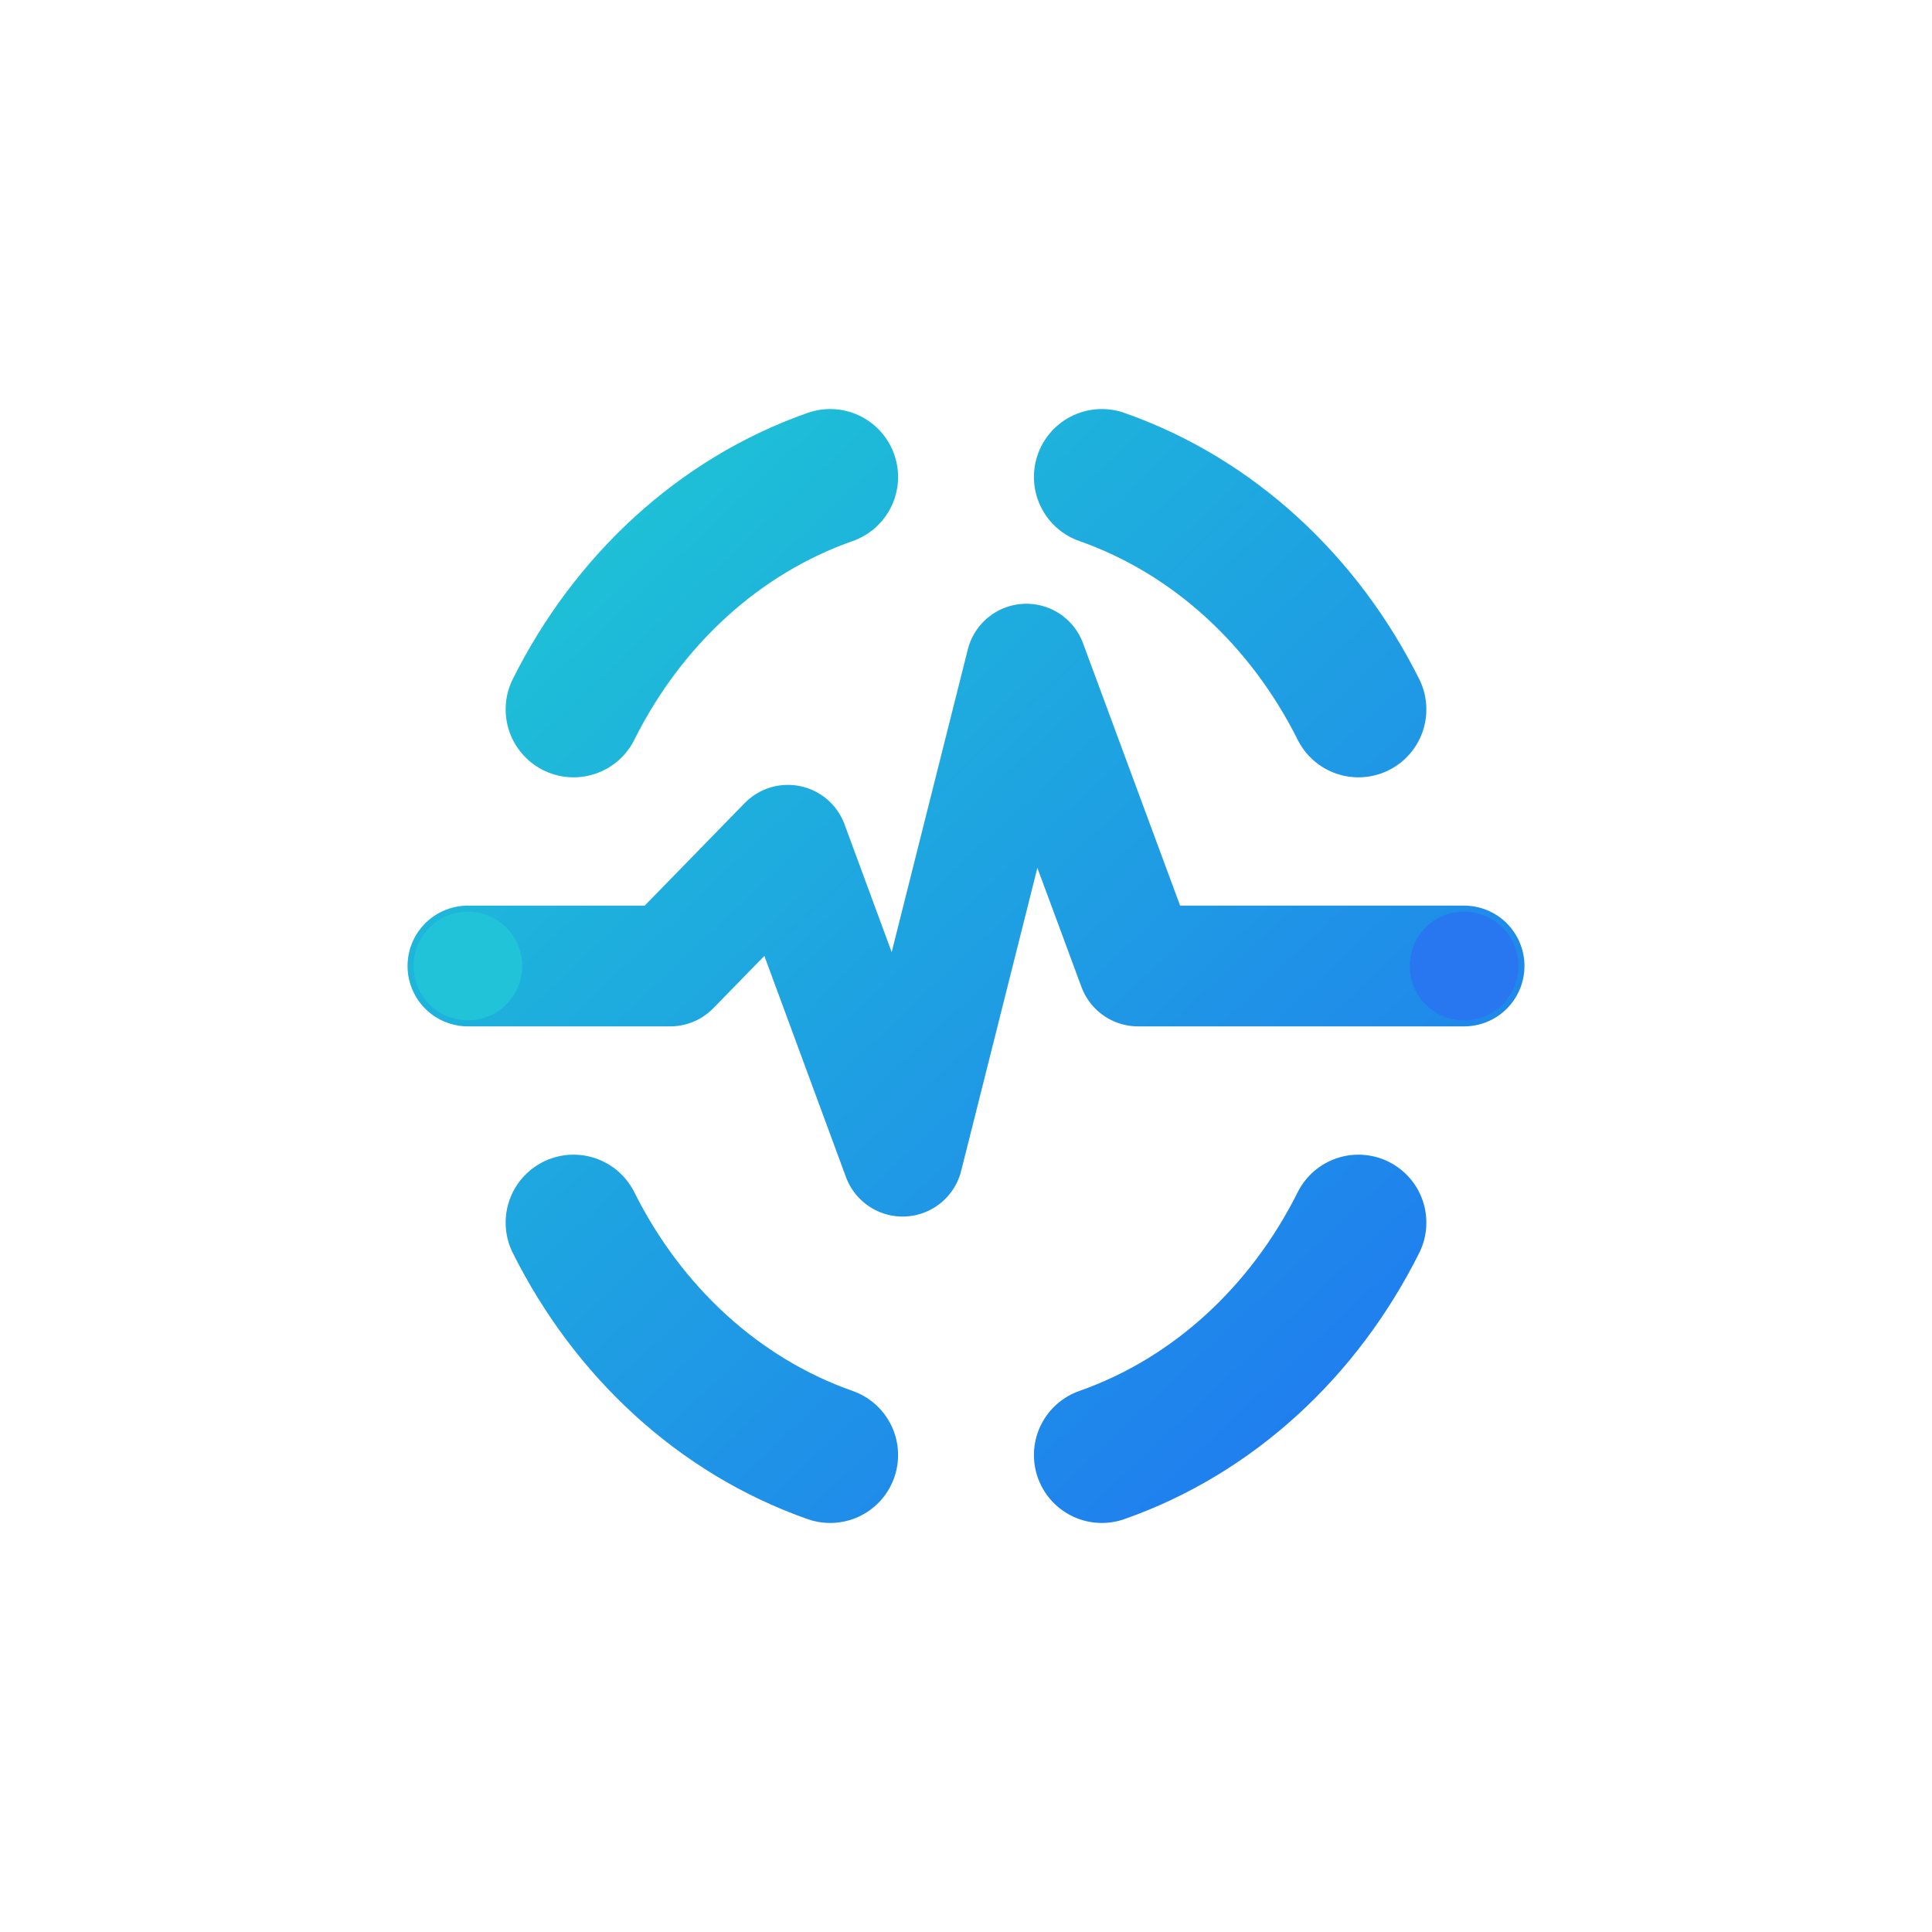
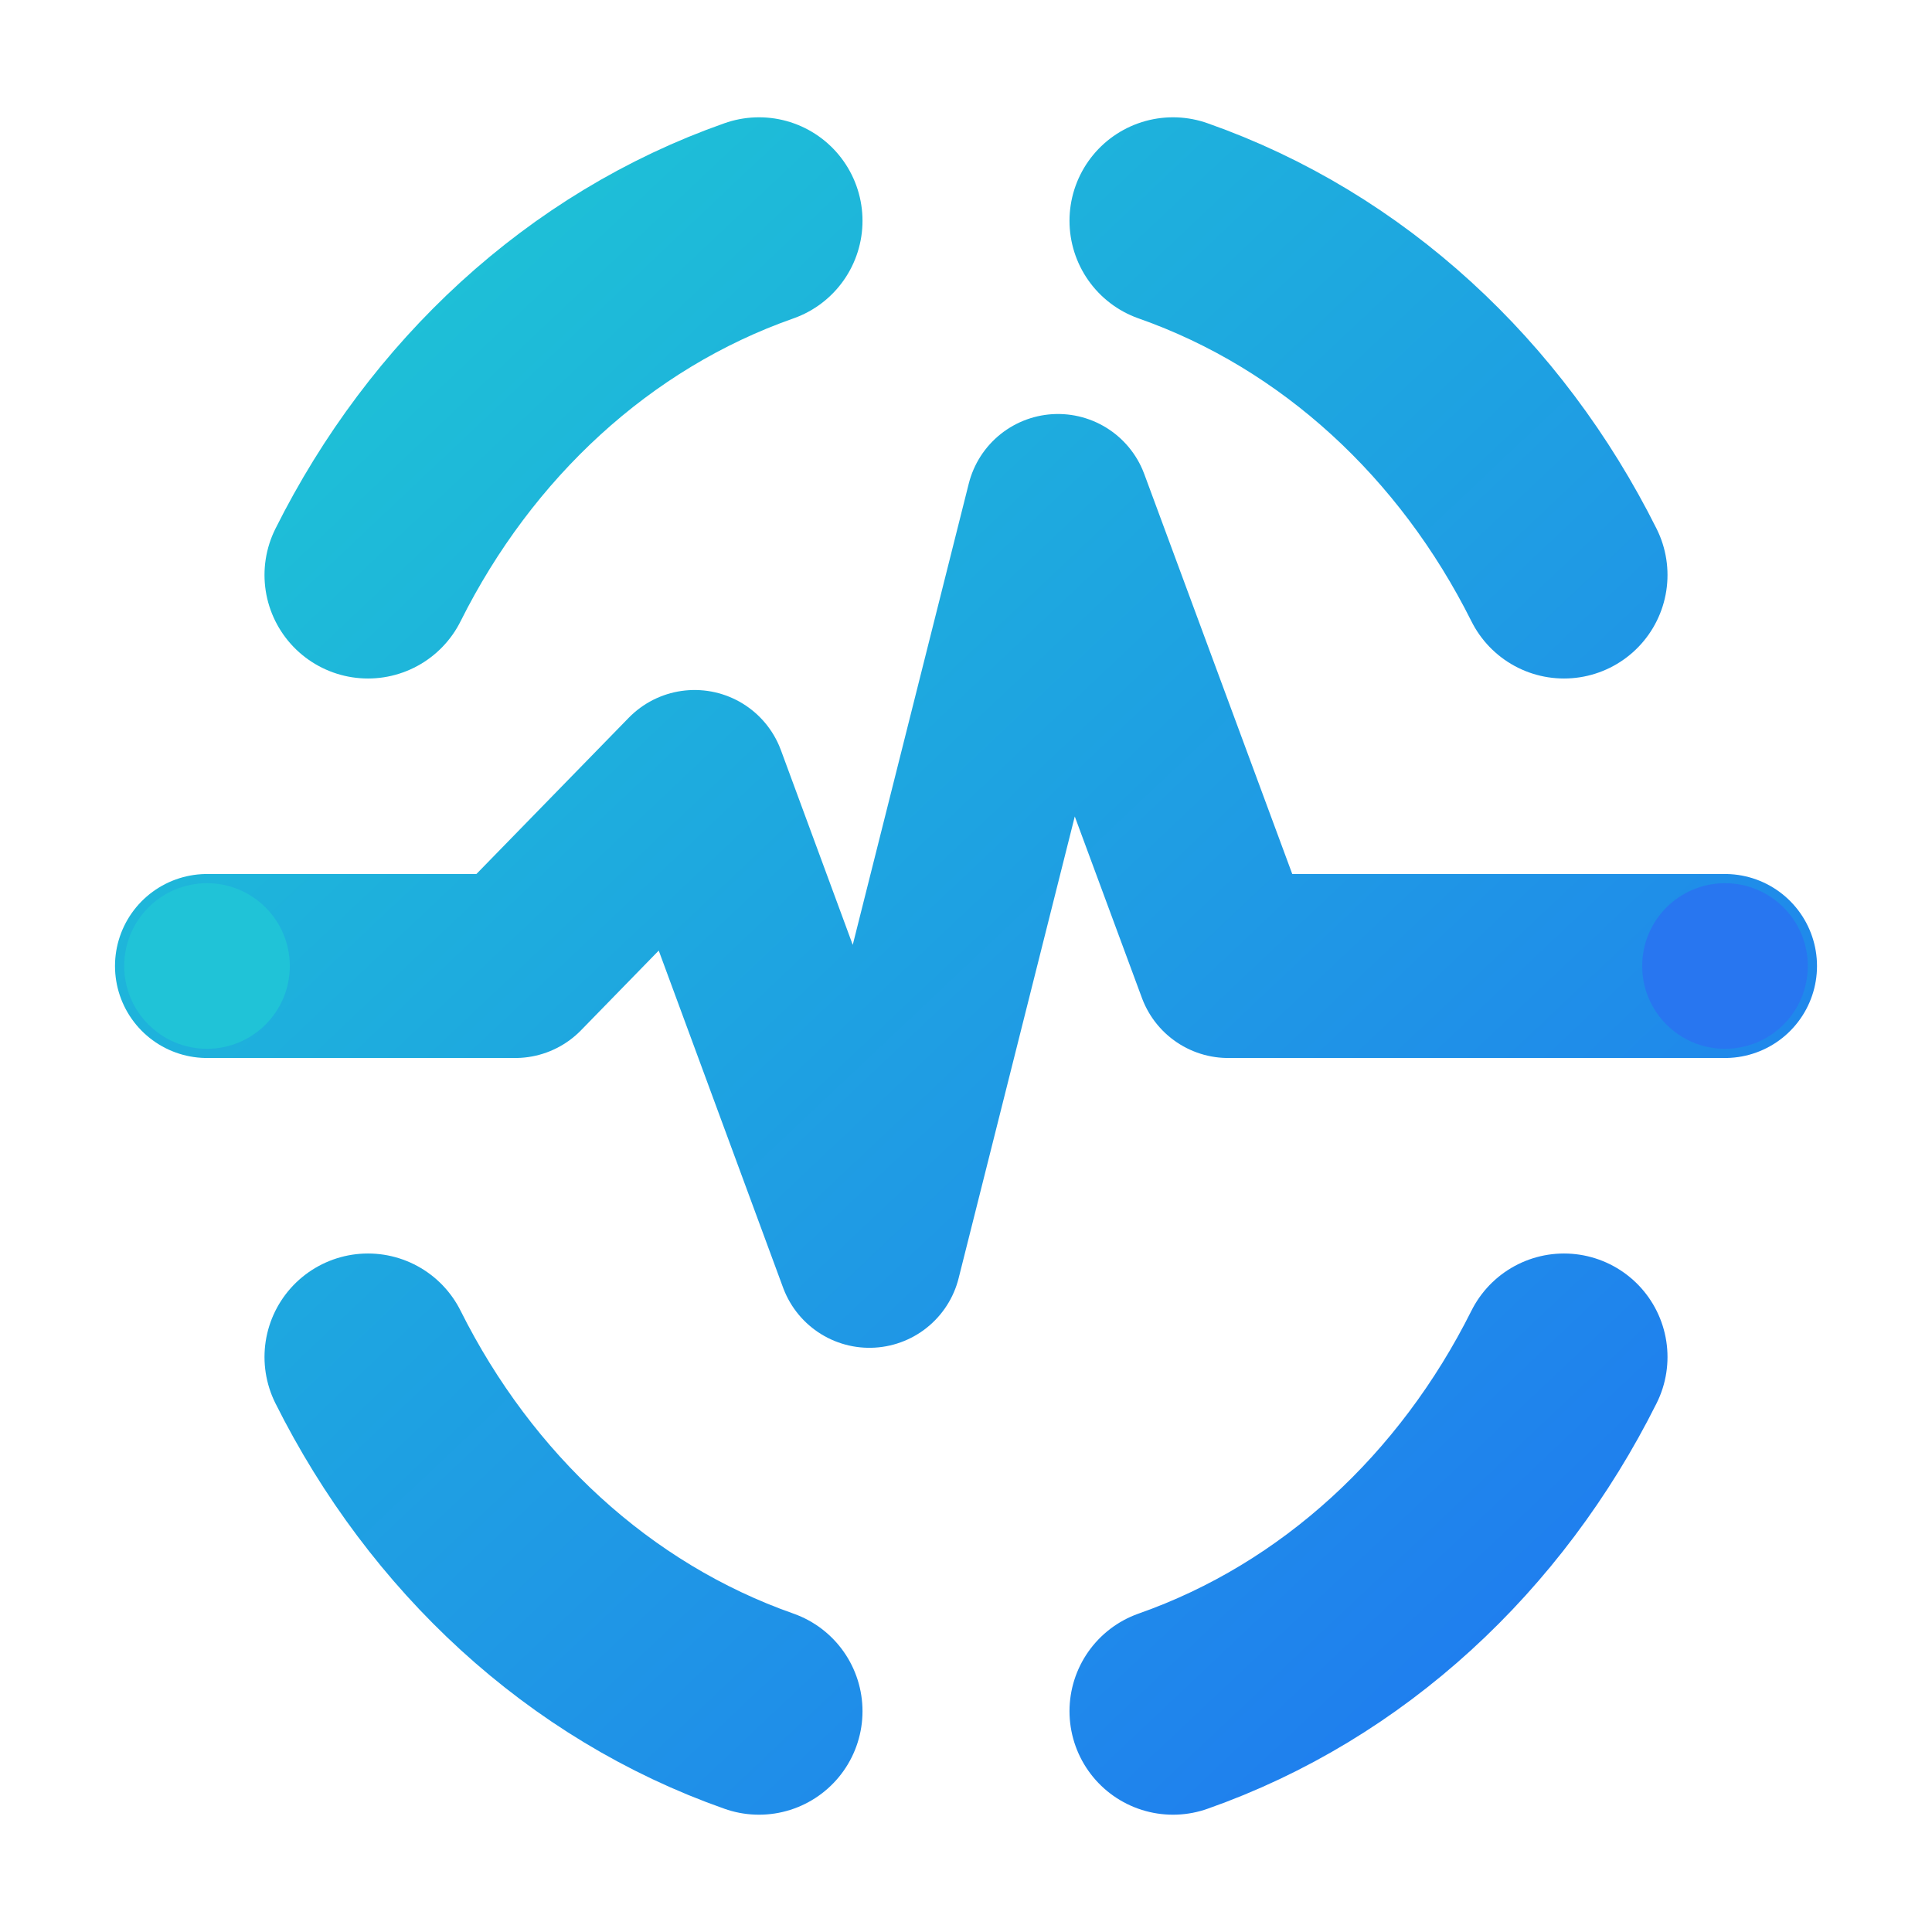
- <svg xmlns="http://www.w3.org/2000/svg" width="64" height="64" viewBox="0 0 64 64" fill="none">
+ <svg xmlns="http://www.w3.org/2000/svg" width="64" height="64" viewBox="11 11 42 42" fill="none">
  <defs>
    <linearGradient id="signal" x1="15" y1="14" x2="49" y2="50" gradientUnits="userSpaceOnUse">
      <stop offset="0" stop-color="#1ECAD3" />
      <stop offset="1" stop-color="#1F74F2" />
    </linearGradient>
  </defs>
  <path d="M19 23.5C20.8 19.9 23.8 17.1 27.5 15.8" stroke="url(#signal)" stroke-width="4.5" stroke-linecap="round" />
  <path d="M36.5 15.8C40.2 17.1 43.2 19.9 45 23.5" stroke="url(#signal)" stroke-width="4.5" stroke-linecap="round" />
  <path d="M19 40.5C20.8 44.1 23.8 46.9 27.5 48.2" stroke="url(#signal)" stroke-width="4.5" stroke-linecap="round" />
  <path d="M36.5 48.2C40.2 46.9 43.2 44.1 45 40.5" stroke="url(#signal)" stroke-width="4.5" stroke-linecap="round" />
  <path d="M15.5 32H22.2L26.1 28L29.9 38.3L34 22L37.7 32H48.5" stroke="url(#signal)" stroke-width="4" stroke-linecap="round" stroke-linejoin="round" />
  <circle cx="15.5" cy="32" r="1.8" fill="#20C3D7" />
  <circle cx="48.5" cy="32" r="1.8" fill="#2876F0" />
</svg>
